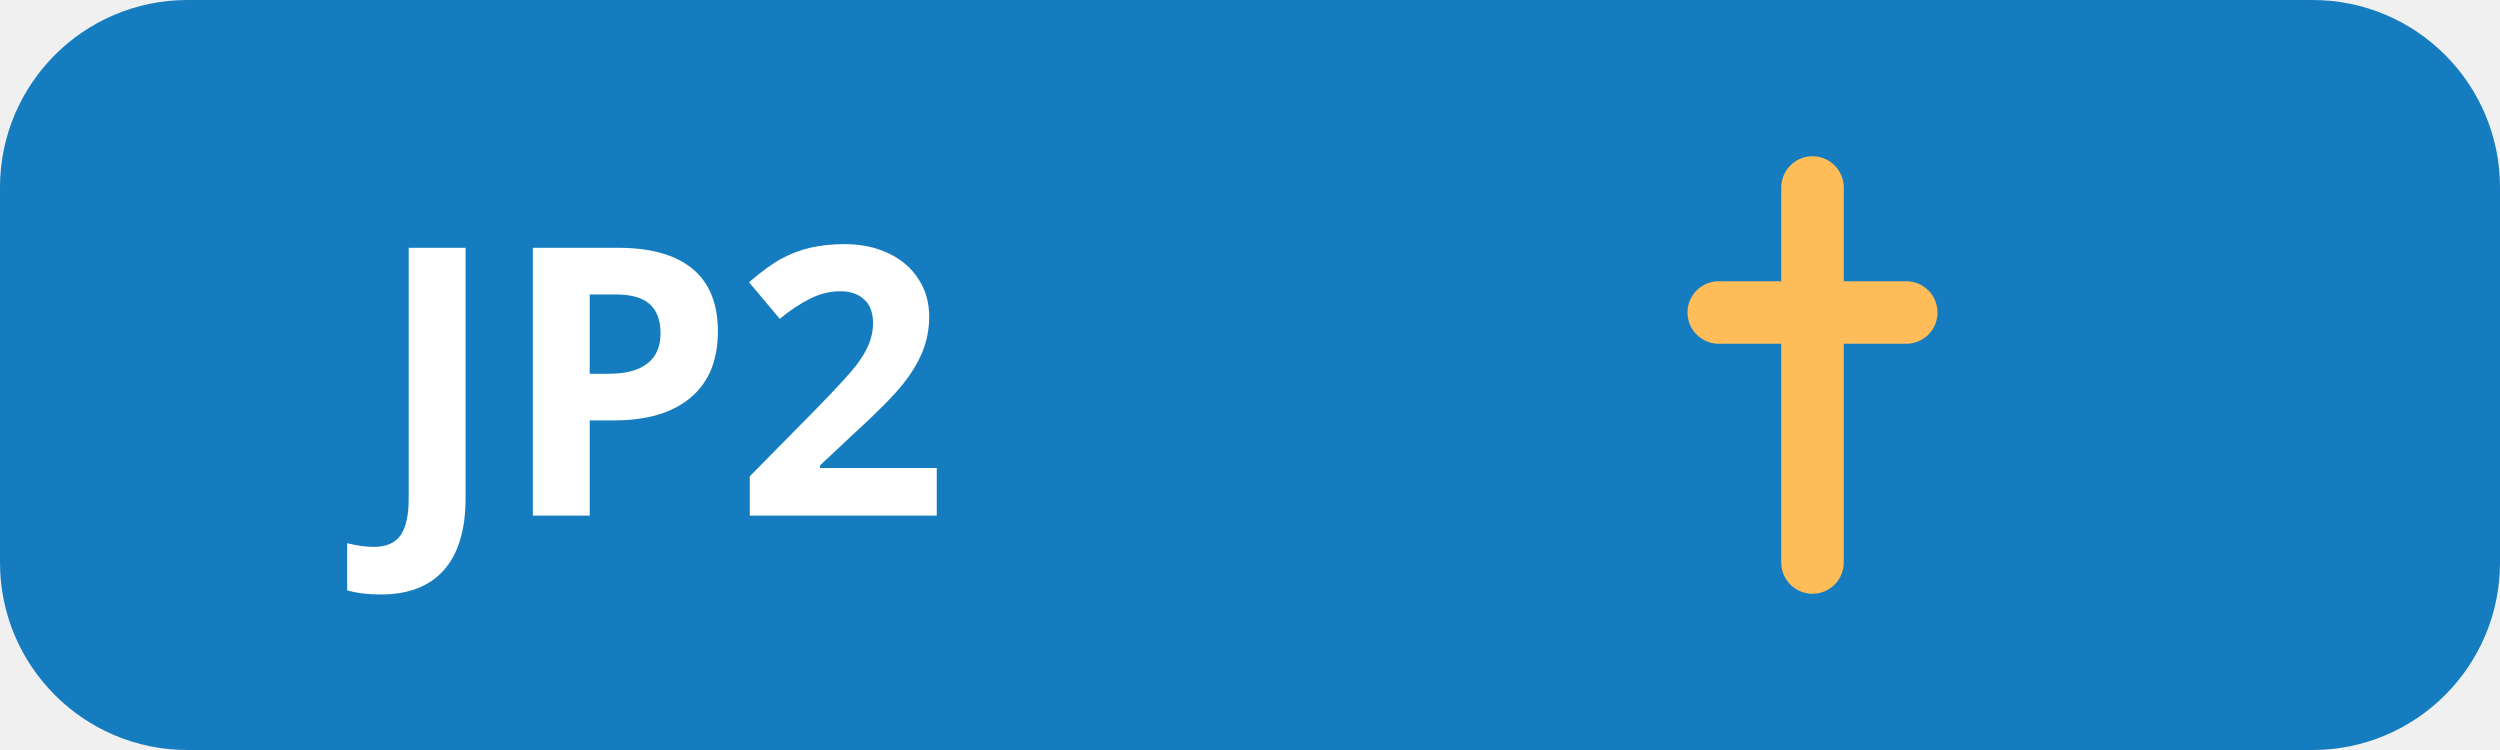
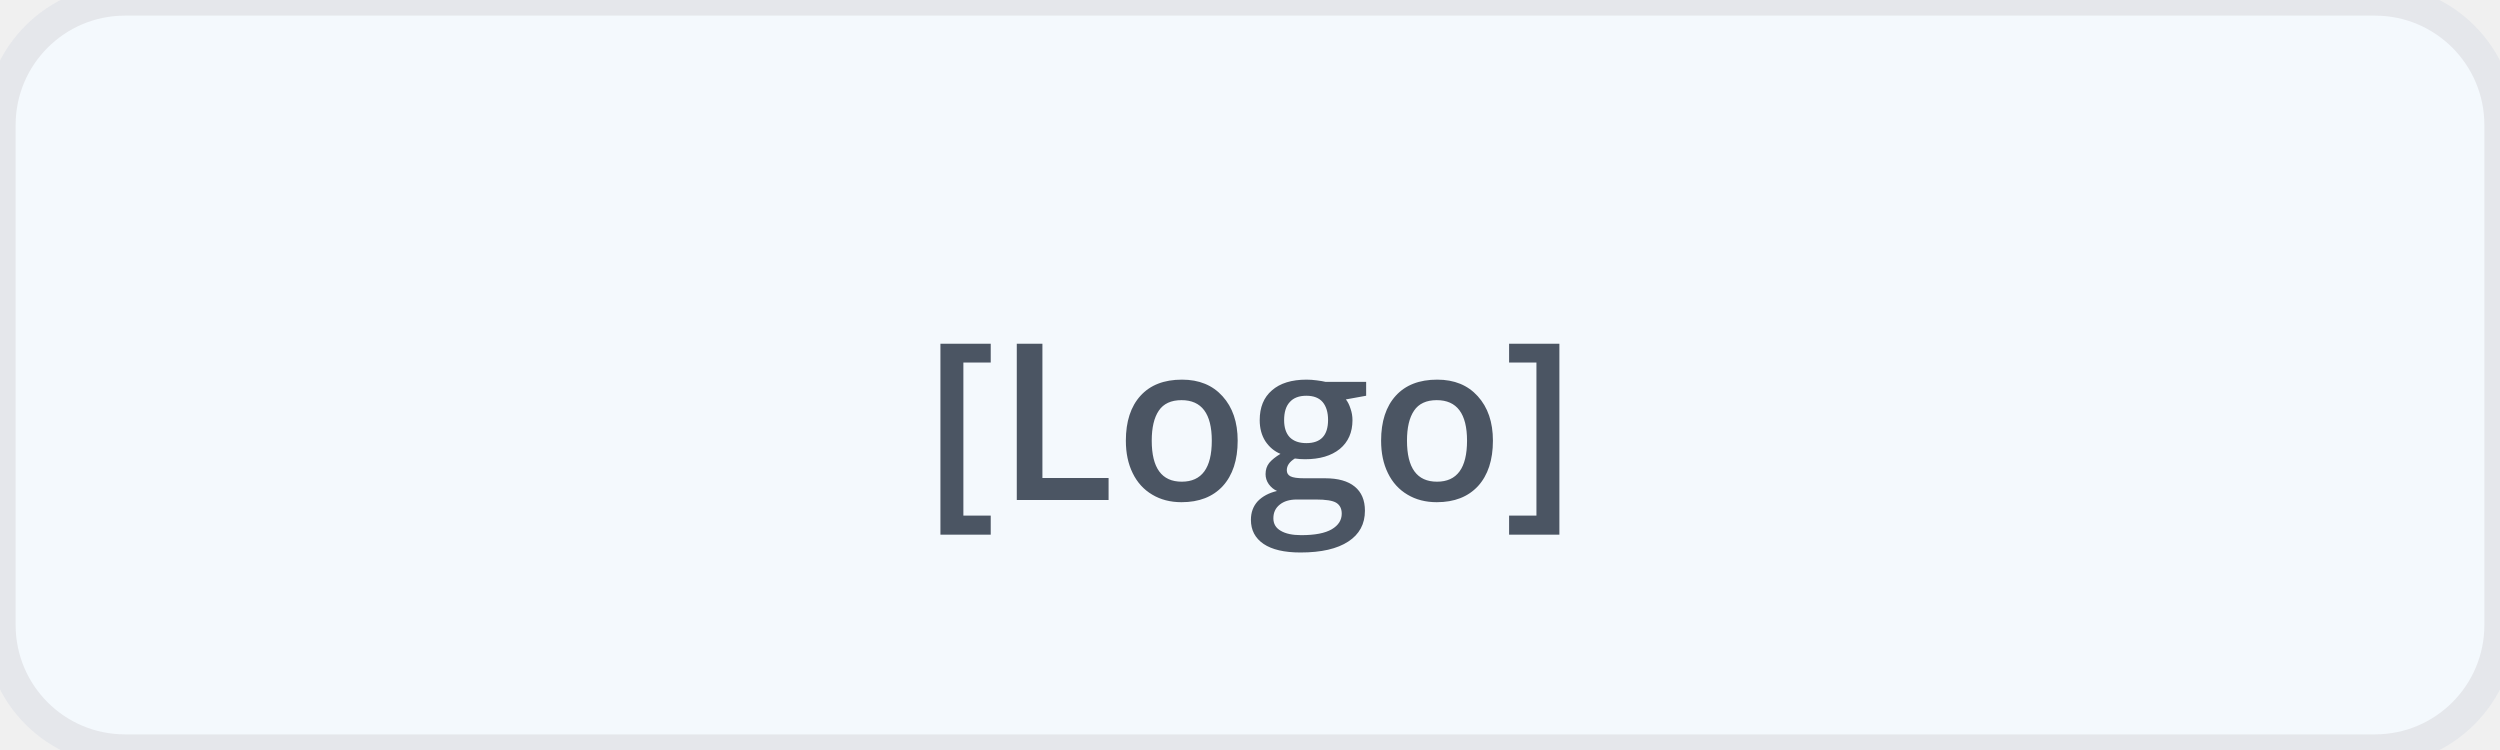
<svg xmlns="http://www.w3.org/2000/svg" width="160" height="48" viewBox="0 0 160 48" fill="none">
-   <rect width="160" height="48" rx="12" fill="#157DBF" />
-   <text x="24" y="33" fill="#FFFFFF" font-family="Open Sans, sans-serif" font-size="24" font-weight="700">JP2</text>
-   <path d="M116 12L116 36" stroke="#FEBD59" stroke-width="4" stroke-linecap="round" />
-   <path d="M110 20H122" stroke="#FEBD59" stroke-width="4" stroke-linecap="round" />
+   <rect width="160" height="48" rx="8" fill="#F4F9FD" stroke="#E5E7EB" stroke-width="2" />
+   <text x="80" y="32" text-anchor="middle" fill="#4B5563" font-family="Open Sans, sans-serif" font-size="14" font-weight="600">[Logo]</text>
</svg>
